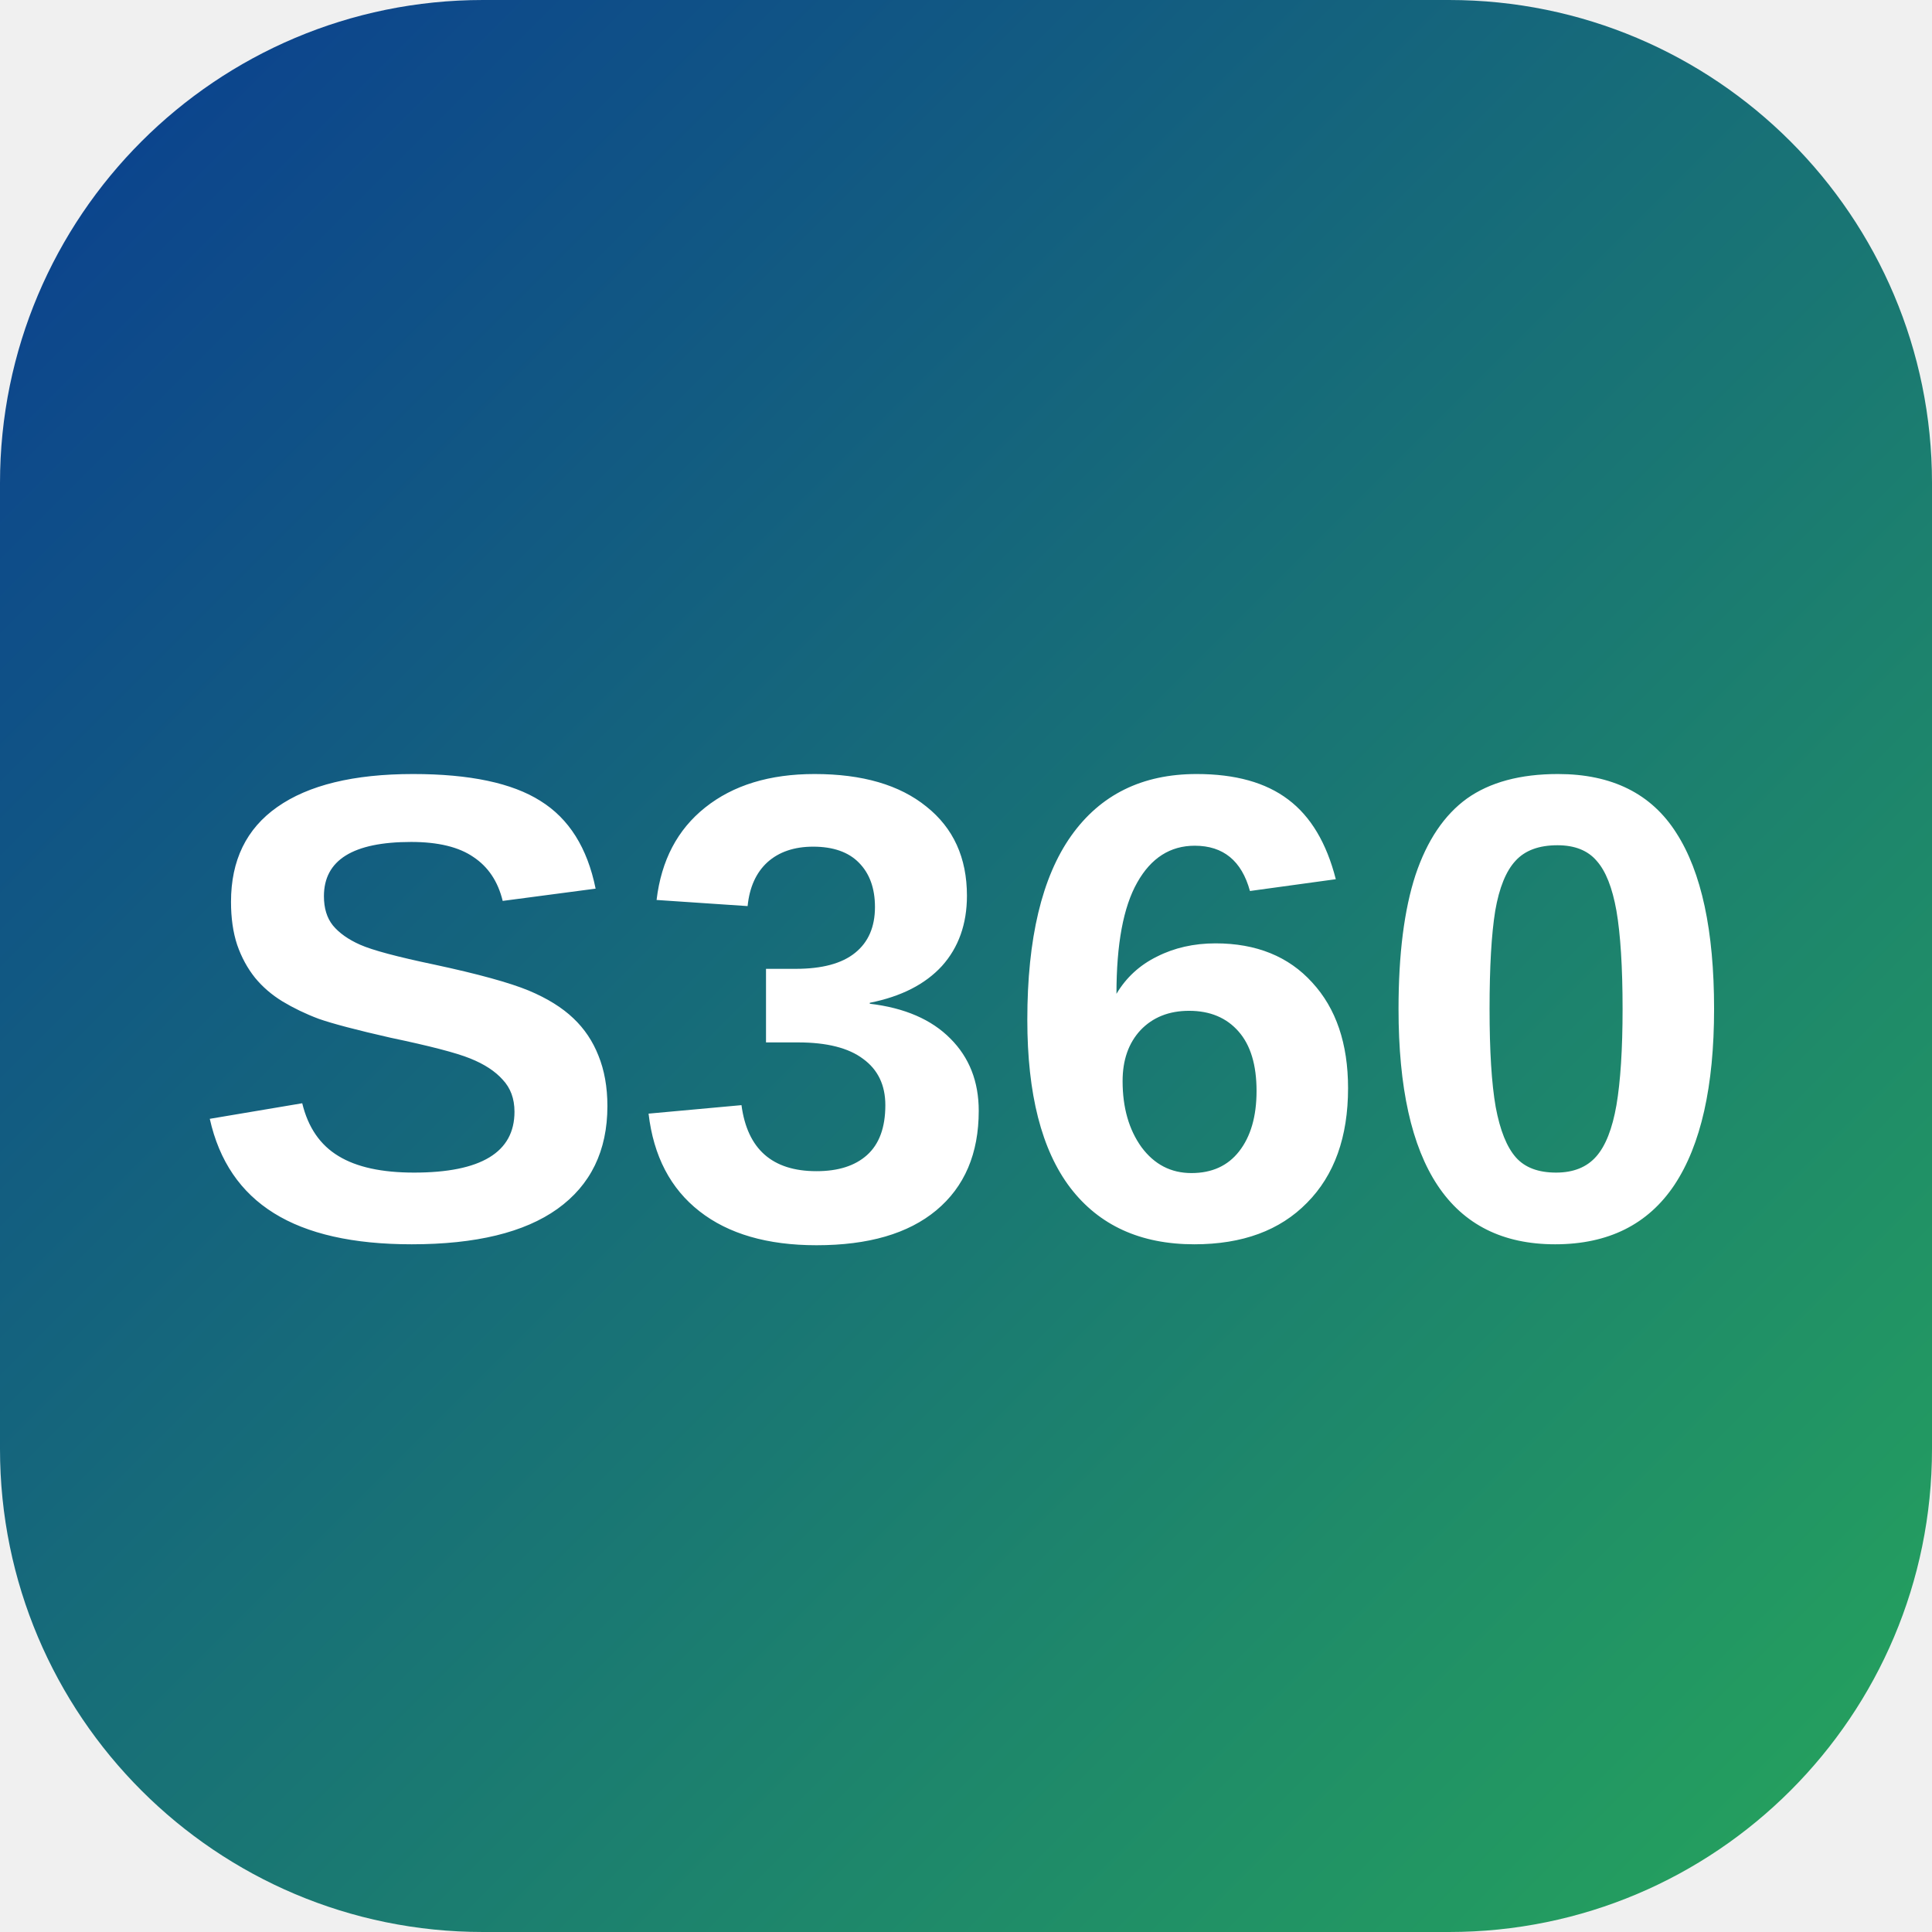
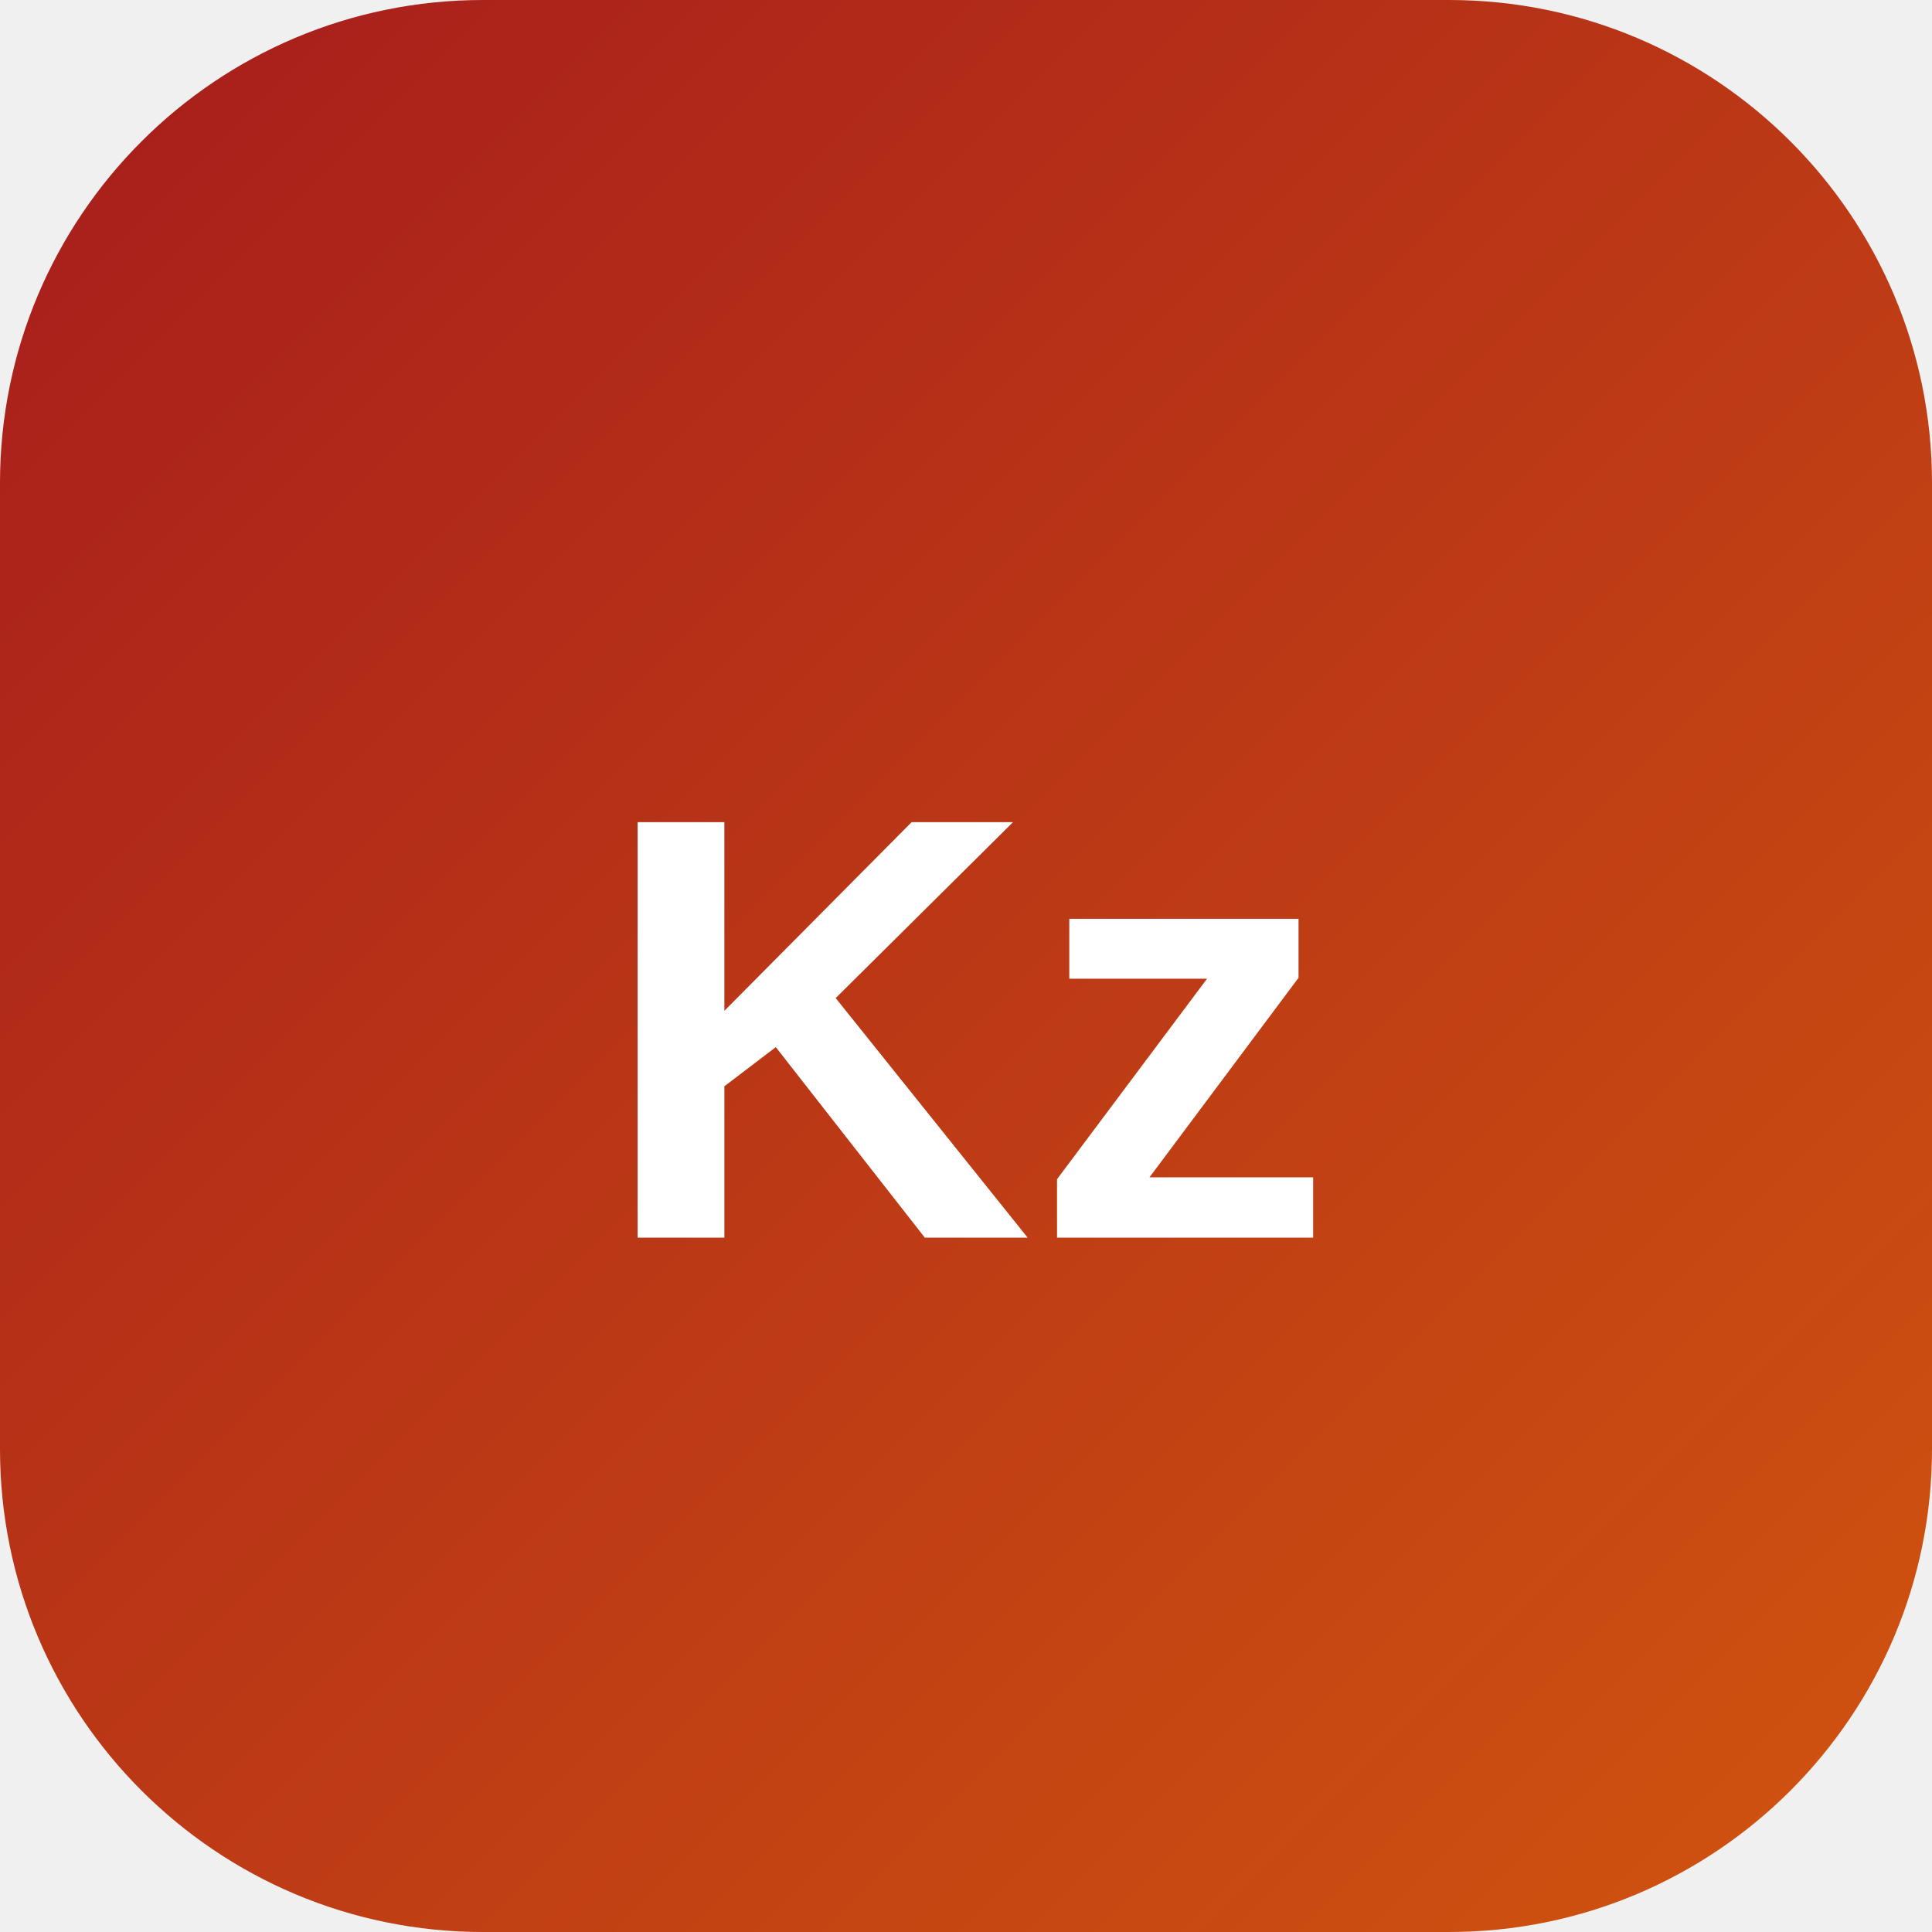
<svg xmlns="http://www.w3.org/2000/svg" viewBox="0 0 64 64">
  <defs>
    <linearGradient id="g" x1="0" y1="0" x2="1" y2="1">
-       <stop offset="0" stop-color="#0A3D91" />
-       <stop offset="1" stop-color="#26A65B" />
+       <stop offset="0" stop-color="#A61C1C" />
+       <stop offset="1" stop-color="#D1550F" />
    </linearGradient>
  </defs>
  <rect width="64" height="64" rx="16" fill="url(#g)" />
-   <text x="32" y="41" font-family="Arial, sans-serif" font-weight="700" font-size="22" fill="#ffffff" text-anchor="middle">S360</text>
+   <text x="32" y="41" font-family="Arial, sans-serif" font-weight="700" font-size="20" fill="#ffffff" text-anchor="middle">Kz</text>
</svg>
